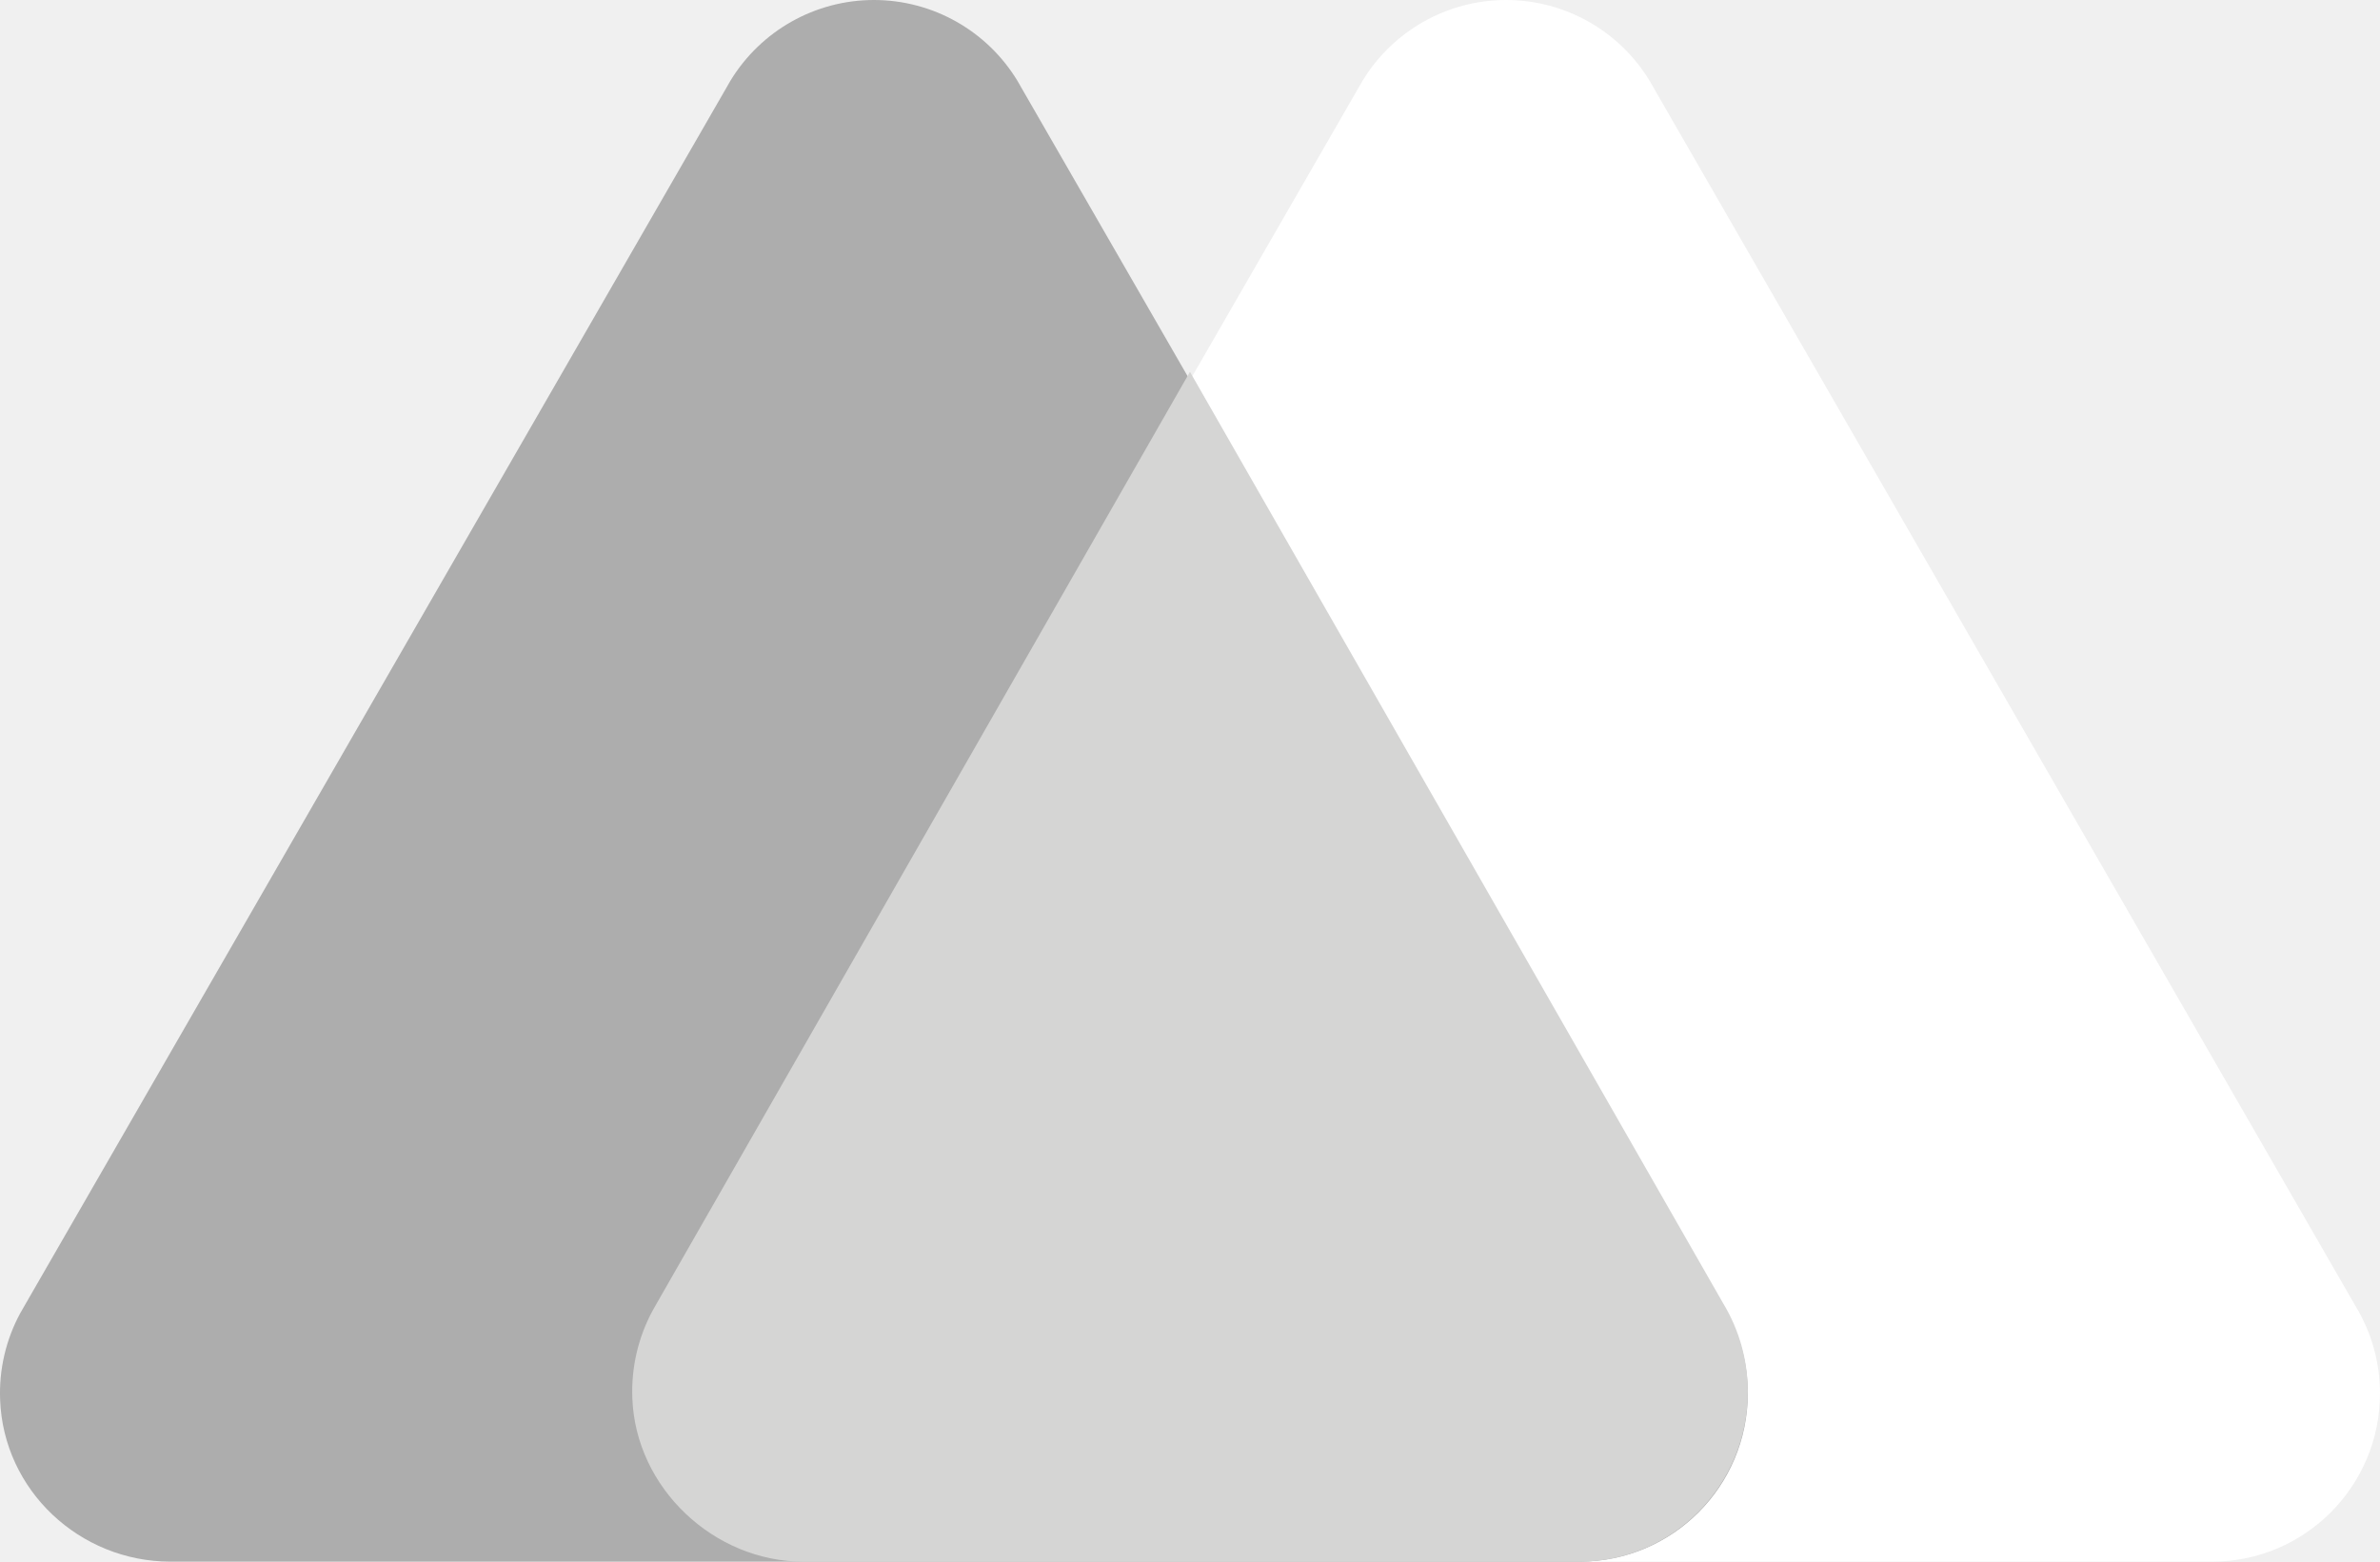
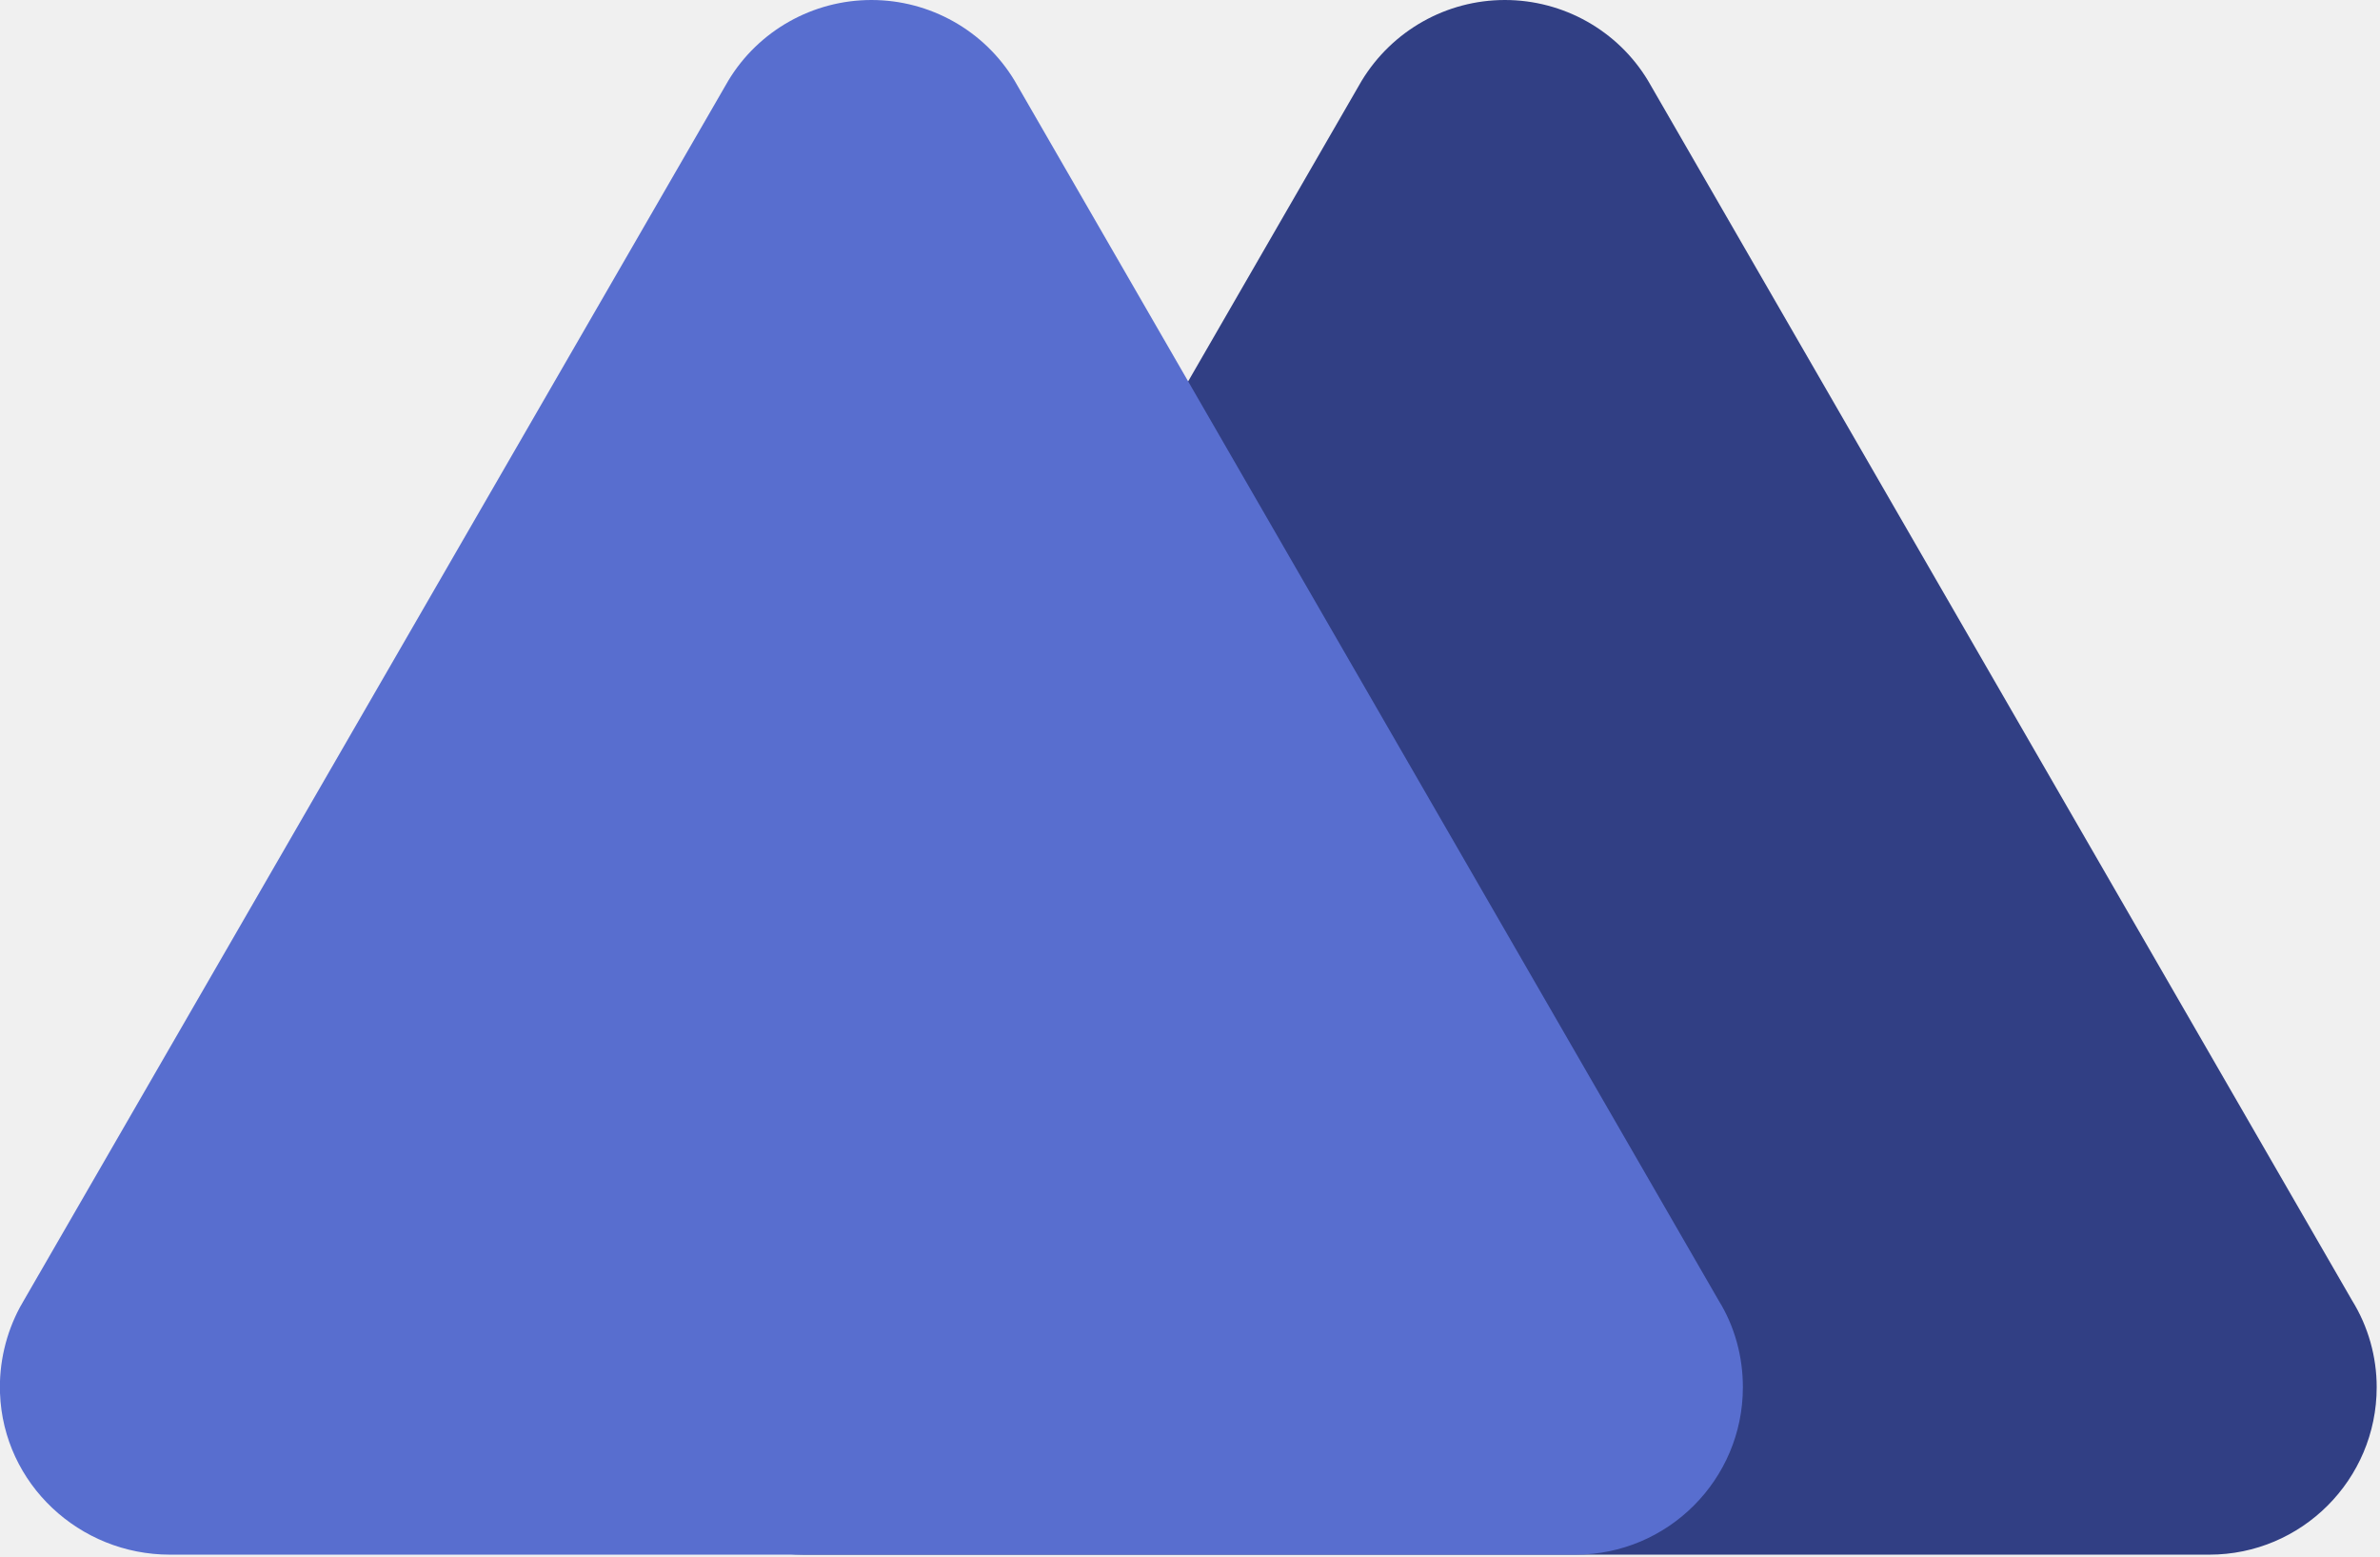
- <svg xmlns="http://www.w3.org/2000/svg" viewBox="0 0 64 42">
-   <g fill="none" fill-rule="nonzero">
-     <path fill="#FFF" d="M64 37.475c-.001 2.499-2.023 4.524-4.516 4.525H21.587c-2.442 0-4.497-1.913-4.584-4.359-.032-.807.154-1.608.539-2.319l.12-.211 18.867-32.746.109-.189C37.458.825 38.922 0 40.5 0c1.578 0 3.043.825 3.862 2.177l.108.189L63.343 35.128c.43.707.657 1.52.657 2.348z" />
-     <path fill="#ADADAD" d="M47 37.475C46.999 39.973 44.98 41.997 42.488 42H4.587C2.146 42 .091 40.087.003 37.641c-.031-.807.155-1.608.539-2.319l.121-.211L19.53 2.366l.108-.189C20.458.825 21.922 0 23.5 0s3.043.825 3.862 2.177l.108.189L46.344 35.128c.429.707.656 1.52.656 2.348z" />
-     <path fill="#D5D5D4" d="M47 37.43C46.999 39.953 44.974 41.998 42.473 42H21.603c-2.401 0-4.512-1.977-4.599-4.398-.032-.816.155-1.625.54-2.343l.121-.214L31.999 10l14.343 25.061c.431.714.658 1.533.658 2.369z" />
+ <svg xmlns="http://www.w3.org/2000/svg" version="1.1" id="Layer_1" x="0px" y="0px" viewBox="-156 69 647 423" style="enable-background:new -156 69 647 423;" xml:space="preserve">
+   <g>
+     <path style="fill:#313F84;" d="M490.1,446c0,25.1-20.4,45.5-45.5,45.5H62.5c-24.6,0-45.3-19.2-46.2-43.9   c-0.3-8.1,1.6-16.2,5.4-23.3l1.2-2.1L213.1,92.8l1.1-1.9c8.3-13.6,23-21.9,38.9-21.9c15.9,0,30.7,8.3,38.9,21.9l1.1,1.9   l190.3,329.6C487.8,429.5,490.1,437.7,490.1,446z" />
+     <path style="fill:#586ECF;" d="M317.8,446c0,25.1-20.4,45.5-45.5,45.5h-382.1c-24.6,0-45.3-19.2-46.2-43.9   c-0.3-8.1,1.6-16.2,5.4-23.3l1.2-2.1L40.9,92.8l1.1-1.9C50.2,77.3,65,69,80.9,69s30.7,8.3,38.9,21.9l1.1,1.9l190.3,329.6   C315.6,429.5,317.8,437.7,317.8,446L317.8,446z" />
  </g>
</svg>
